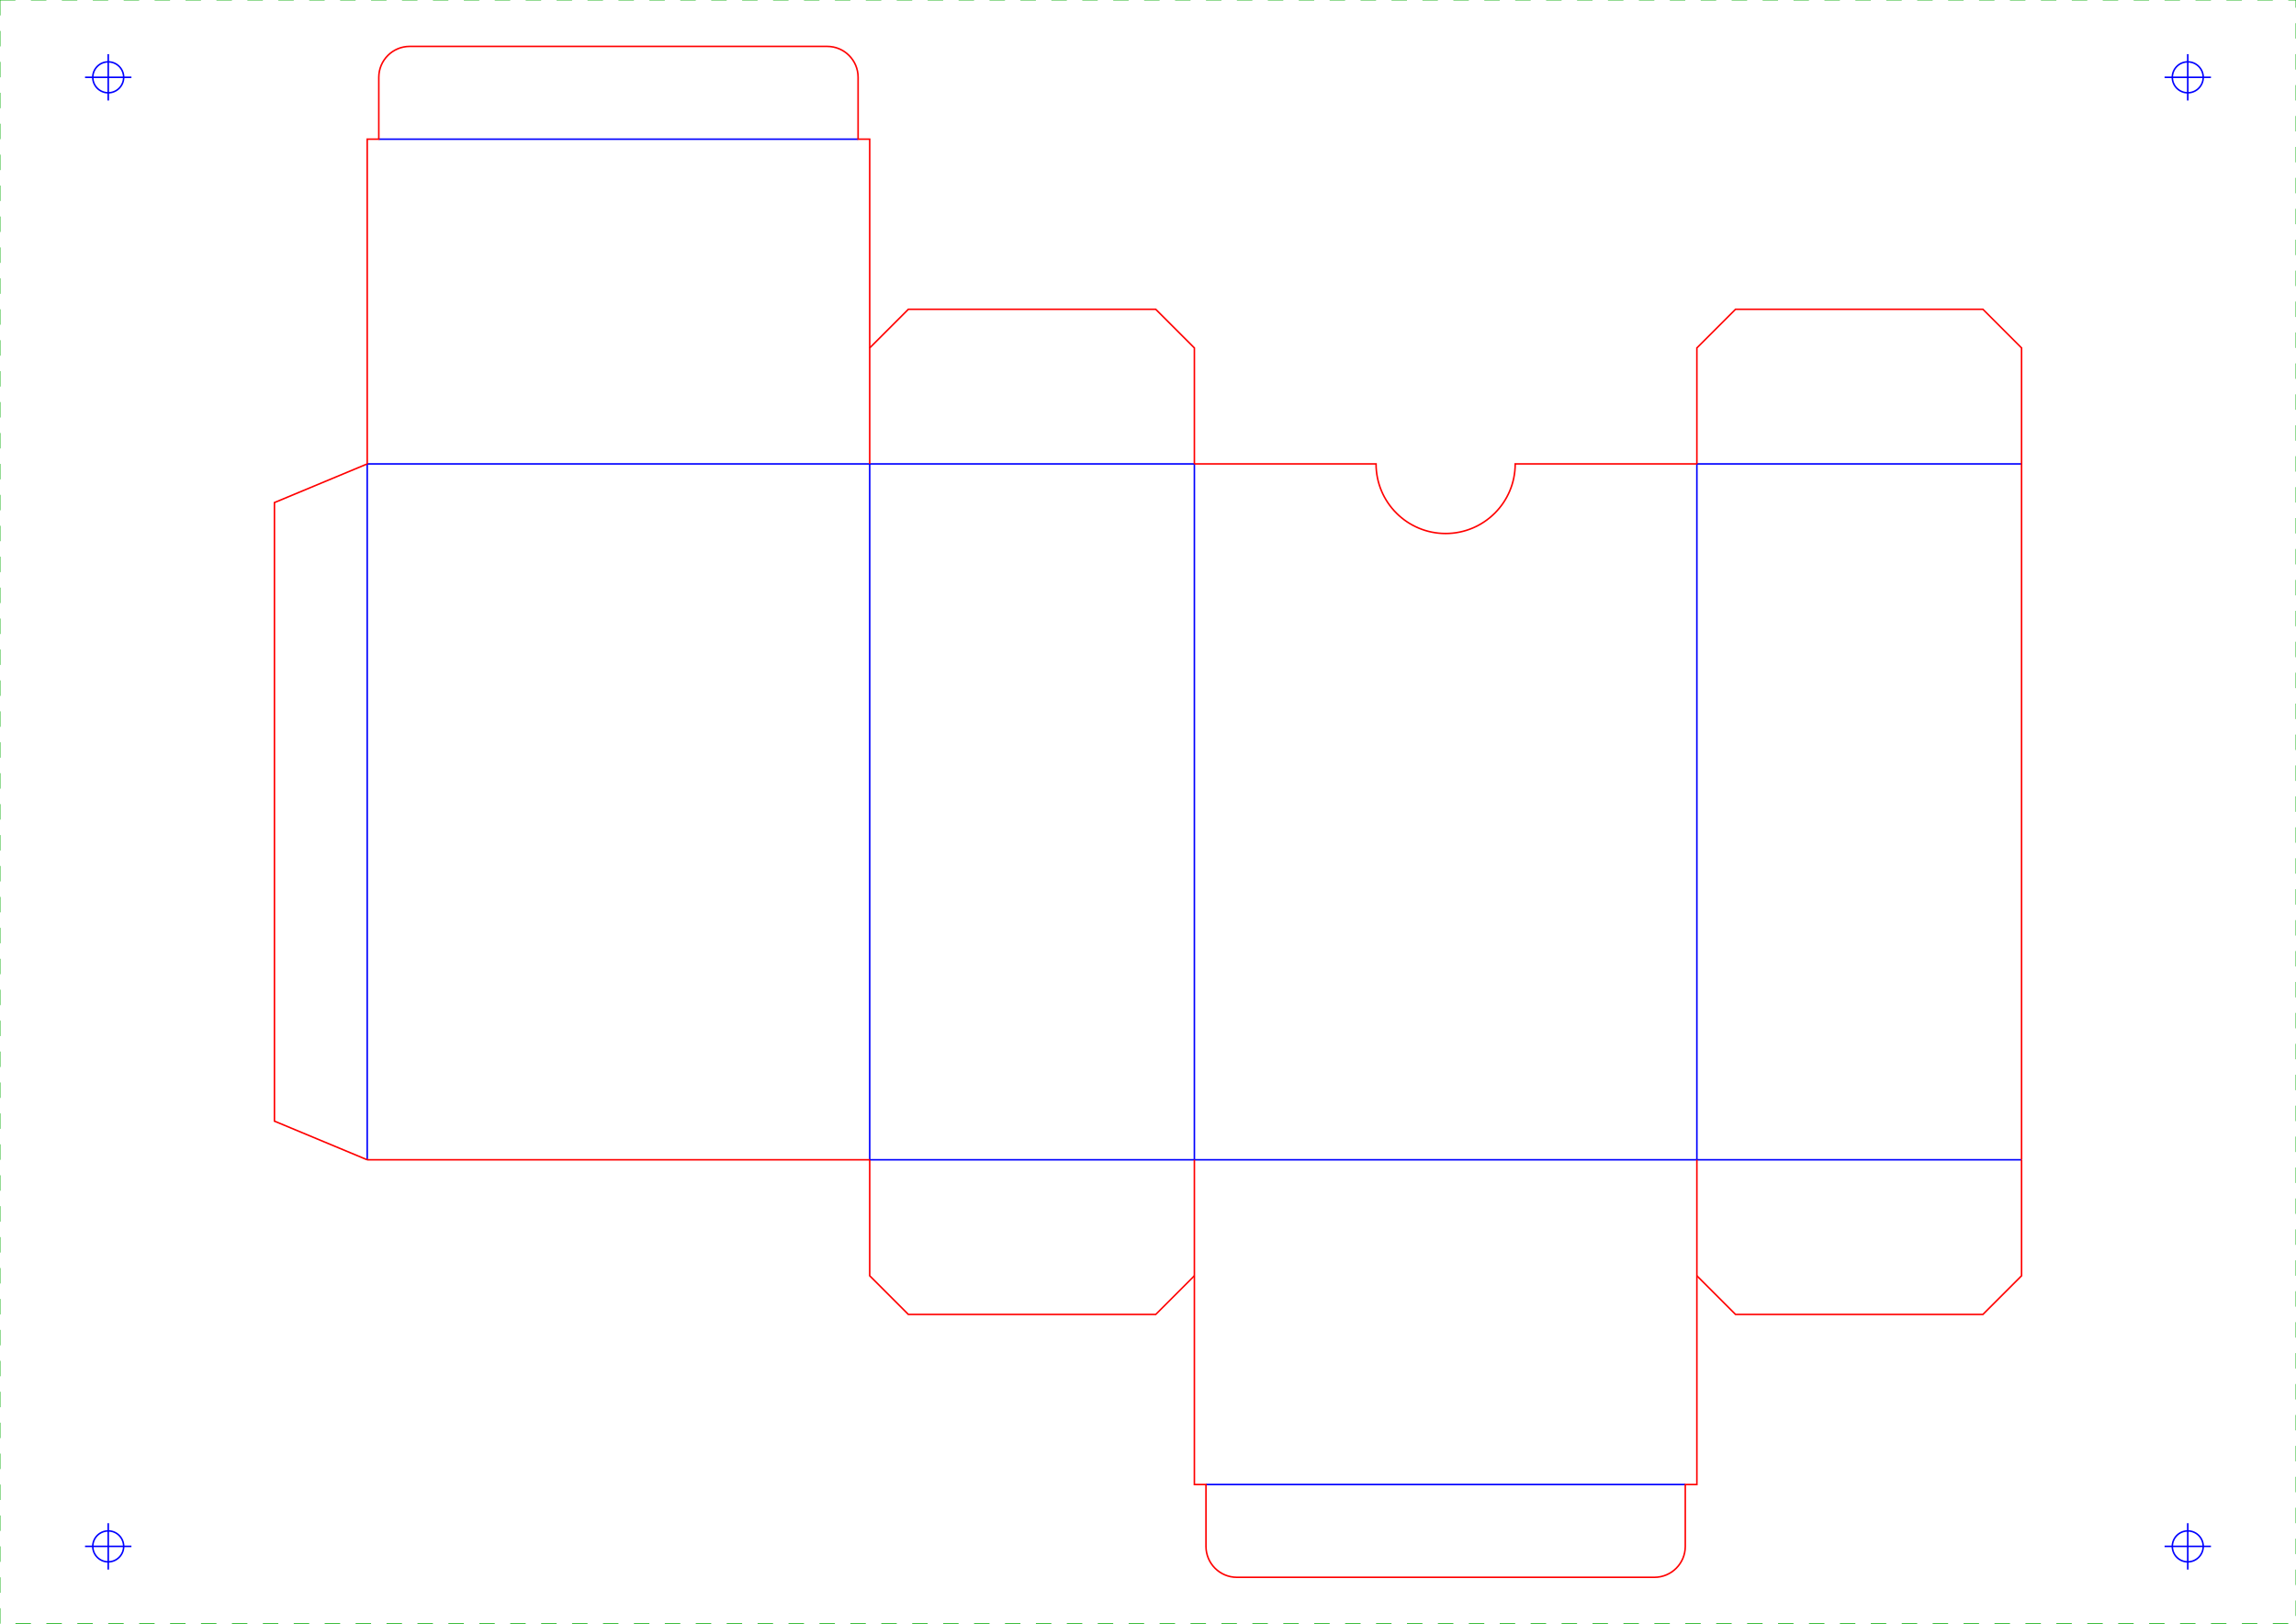
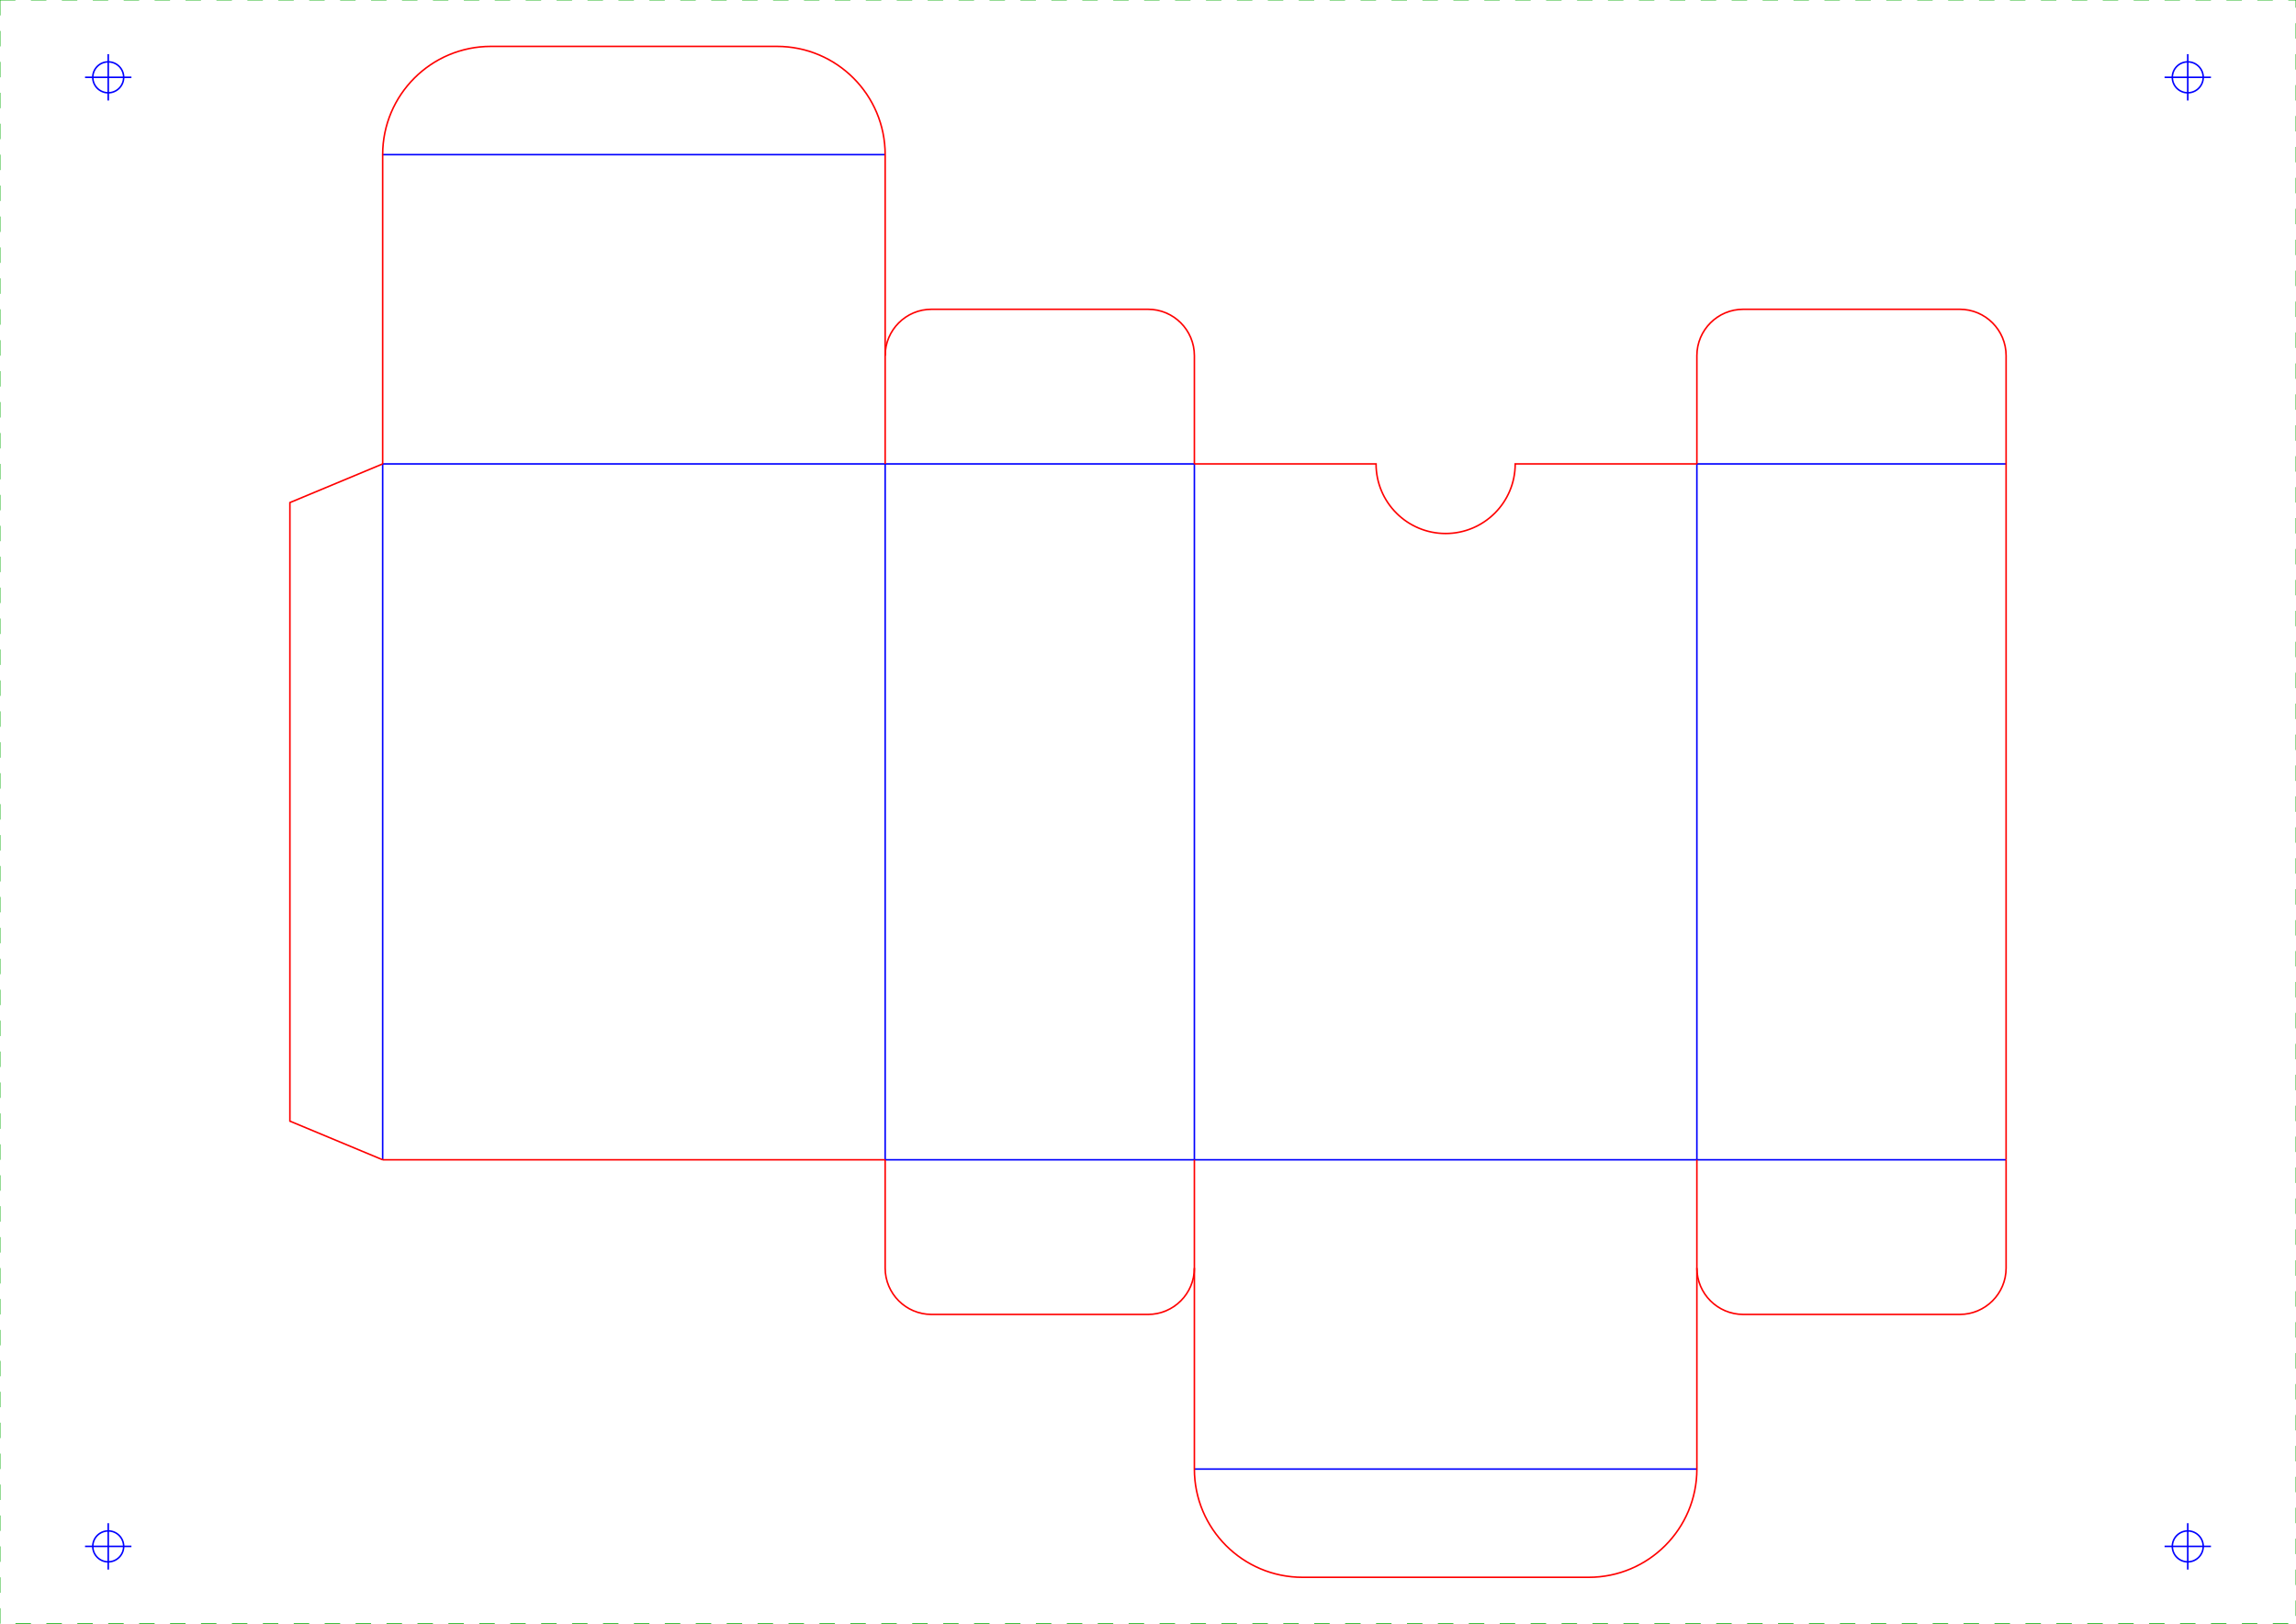
<svg xmlns="http://www.w3.org/2000/svg" width="297mm" height="210mm" viewBox="0 0 297 210">
  <rect id="A4_riferimento" x="0" y="0" width="297" height="210" fill="none" stroke="#00AA00" stroke-width="0.1" stroke-dasharray="2 2" />
  <g id="MARK" fill="none" stroke="#0000FF" stroke-width="0.2">
    <path d="M 12 10 A 2 2 0 1 0 16 10 A 2 2 0 1 0 12 10 Z" />
    <path d="M 281 10 A 2 2 0 1 0 285 10 A 2 2 0 1 0 281 10 Z" />
    <path d="M 12 200 A 2 2 0 1 0 16 200 A 2 2 0 1 0 12 200 Z" />
    <path d="M 281 200 A 2 2 0 1 0 285 200 A 2 2 0 1 0 281 200 Z" />
    <path d="M 11 10 H 17 M 14 7 V 13" />
    <path d="M 280 10 H 286 M 283 7 V 13" />
    <path d="M 11 200 H 17 M 14 197 V 203" />
    <path d="M 280 200 H 286 M 283 197 V 203" />
-     <path d="M 47.5 60.0 L 47.5 150.0" />
-     <path d="M 112.5 60.0 L 112.5 150.0" />
+     <path d="M 49.5 60.0 L 49.5 150.0" />
+     <path d="M 114.5 60.0 L 114.5 150.0" />
    <path d="M 154.5 60.0 L 154.5 150.0" />
    <path d="M 219.5 60.0 L 219.5 150.0" />
-     <path d="M 47.5 60.0 L 112.5 60.0" />
-     <path d="M 49.0 18.0 L 111.0 18.0" />
+     <path d="M 49.5 60.0 L 114.5 60.0" />
+     <path d="M 49.5 20.0 L 114.5 20.0" />
    <path d="M 154.5 150.0 L 219.5 150.0" />
-     <path d="M 156.0 192.0 L 218.0 192.0" />
-     <path d="M 112.5 60.0 L 154.5 60.0" />
-     <path d="M 112.5 150.0 L 154.5 150.0" />
-     <path d="M 219.5 60.0 L 261.5 60.0" />
-     <path d="M 219.5 150.0 L 261.5 150.0" />
+     <path d="M 154.5 190.0 L 219.5 190.0" />
+     <path d="M 114.5 60.0 L 154.5 60.0" />
+     <path d="M 114.5 150.0 L 154.5 150.0" />
+     <path d="M 219.5 60.0 L 259.5 60.0" />
+     <path d="M 219.5 150.0 L 259.5 150.0" />
  </g>
  <g id="CUT" fill="none" stroke="#FF0000" stroke-width="0.2">
-     <path d="M 47.5 60.0 L 35.5 65.0 L 35.5 145.0 L 47.5 150.0" />
-     <path d="M 47.5 150.0 L 112.5 150.0" />
-     <path d="M 47.5 60.0 L 47.5 18.0 L 49.00 18.00 L 49.00 10.00 A 4 4 0 0 1 53.00 6.00 L 107.00 6.00 A 4 4 0 0 1 111.00 10.00 L 111.00 18.00 L 112.50 18.00 L 112.5 60.0" />
-     <path d="M 112.5 45.0 L 117.5 40.0 L 149.5 40.0 L 154.5 45.0 L 154.5 60.0" />
+     <path d="M 49.5 60.0 L 37.5 65.0 L 37.5 145.0 L 49.5 150.0" />
+     <path d="M 49.5 150.0 L 114.5 150.0" />
+     <path d="M 49.5 60.0 L 49.5 20.0 A 14.0 14.0 0 0 1 63.50 6.00 L 100.50 6.00 A 14.0 14.0 0 0 1 114.50 20.00 L 114.5 60.0" />
+     <path d="M 114.5 46.00 A 6 6 0 0 1 120.50 40.0 L 148.50 40.0 A 6 6 0 0 1 154.5 46.00 L 154.5 60.0" />
    <path d="M 154.5 60.0 L 178.0 60.0 A 9 9 0 0 0 196.0 60.0 L 219.5 60.0" />
-     <path d="M 219.5 60.0 L 219.5 45.0 L 224.5 40.0 L 256.5 40.0 L 261.5 45.0 L 261.5 150.0" />
-     <path d="M 261.5 150.0 L 261.5 165.0 L 256.5 170.0 L 224.5 170.0 L 219.5 165.0" />
-     <path d="M 219.5 150.0 L 219.5 192.0 L 218.00 192.00 L 218.00 200.00 A 4 4 0 0 1 214.00 204.00 L 160.00 204.00 A 4 4 0 0 1 156.00 200.00 L 156.00 192.00 L 154.50 192.00 L 154.5 150.0" />
-     <path d="M 154.5 165.0 L 149.5 170.0 L 117.5 170.0 L 112.5 165.0 L 112.5 150.0" />
+     <path d="M 219.5 60.0 L 219.5 46.00 A 6 6 0 0 1 225.50 40.0 L 253.50 40.0 A 6 6 0 0 1 259.5 46.00 L 259.5 60.0 L 259.5 150.0" />
+     <path d="M 259.5 150.0 L 259.5 164.00 A 6 6 0 0 1 253.50 170.0 L 225.50 170.0 A 6 6 0 0 1 219.5 164.00" />
+     <path d="M 219.5 150.0 L 219.5 190.0 A 14.0 14.0 0 0 1 205.50 204.00 L 168.50 204.00 A 14.0 14.0 0 0 1 154.50 190.00 L 154.5 150.0" />
+     <path d="M 154.5 164.00 A 6 6 0 0 1 148.50 170.0 L 120.50 170.0 A 6 6 0 0 1 114.5 164.00 L 114.5 150.0" />
  </g>
</svg>
